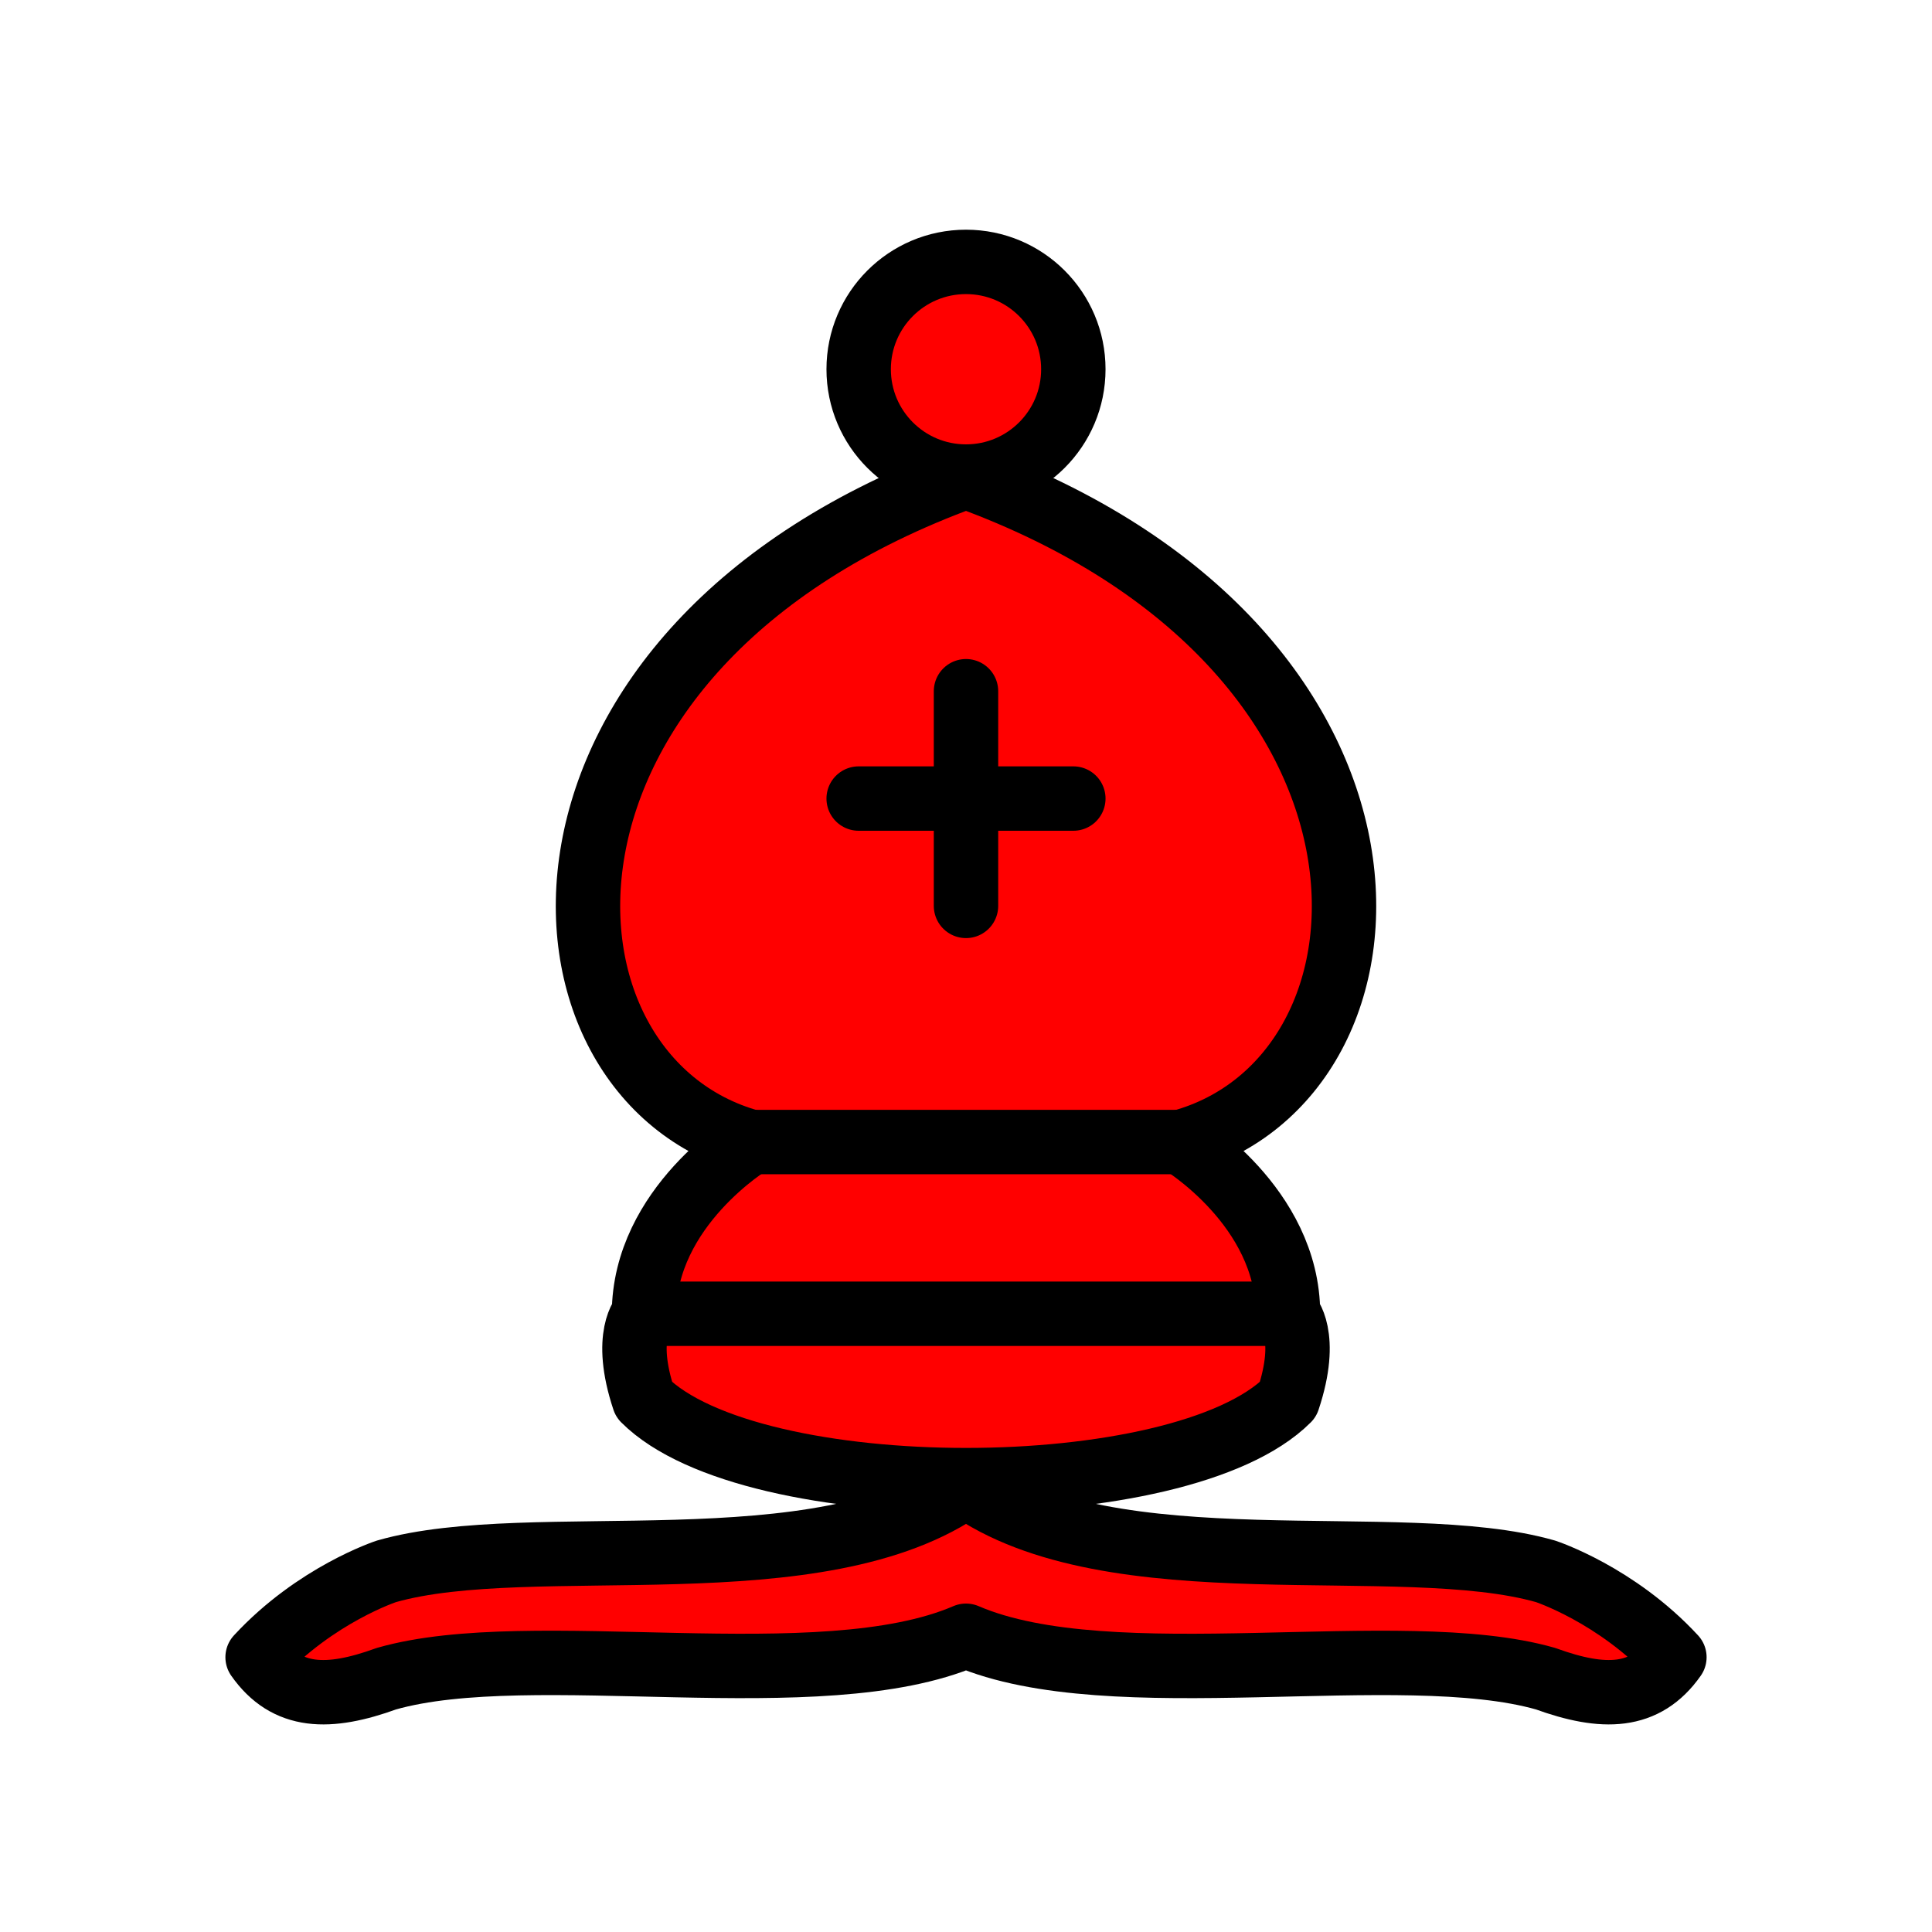
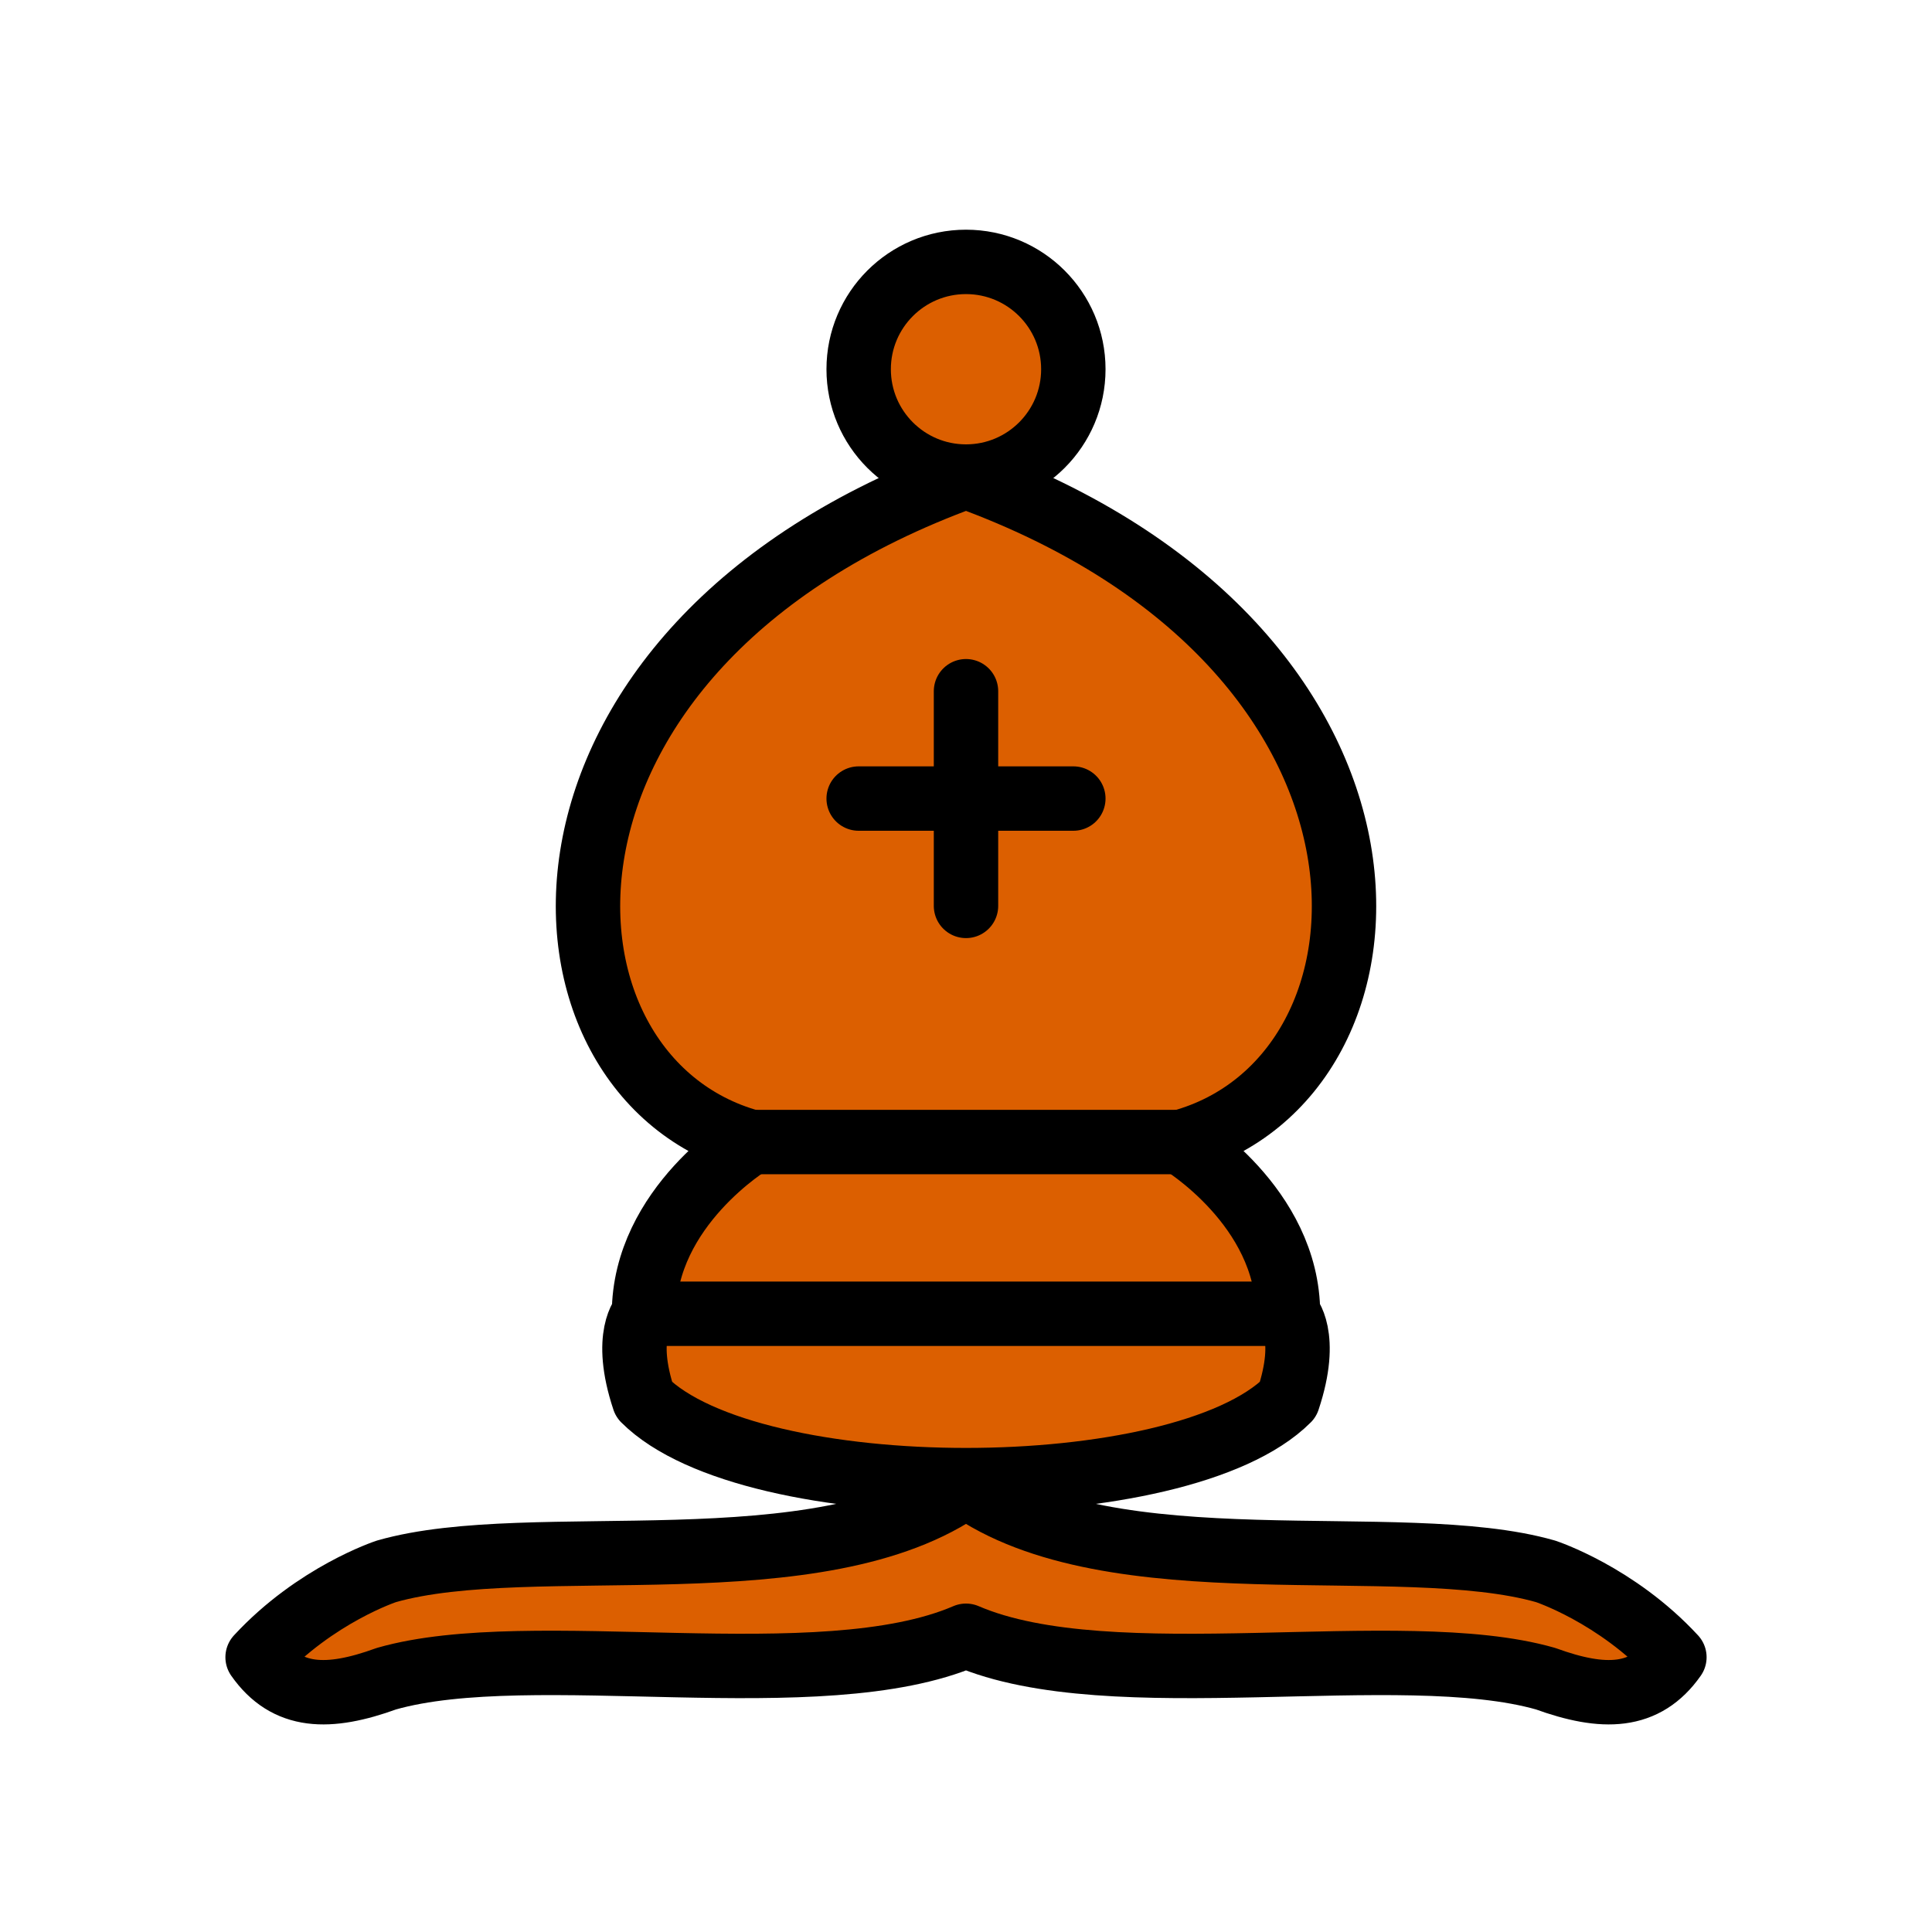
<svg xmlns="http://www.w3.org/2000/svg" version="1.1" width="45" height="45">
  <g style="opacity:1; fill:none; fill-rule:evenodd; fill-opacity:1; stroke:#000000; stroke-width:1.5; stroke-linecap:round; stroke-linejoin:round; stroke-miterlimit:4; stroke-dasharray:none; stroke-opacity:1;" transform="translate(0,0.6)">
-     <g style="fill:#ff0000; stroke:#000000; stroke-linecap:butt;">
+     <g style="fill:#dc5f00; stroke:#000000; stroke-linecap:butt;">
      <path d="M 9,36 C 12.39,35.03 19.11,36.43 22.5,34 C 25.89,36.43 32.61,35.03 36,36 C 36,36 37.65,36.54 39,38 C 38.32,38.97 37.35,38.99 36,38.5 C 32.61,37.53 25.89,38.96 22.5,37.5 C 19.11,38.96 12.39,37.53 9,38.5 C 7.65,38.99 6.68,38.97 6,38 C 7.35,36.54 9,36 9,36 z" />
      <path d="M 15,32 C 17.5,34.5 27.5,34.5 30,32 C 30.5,30.5 30,30 30,30 C 30,27.5 27.5,26 27.5,26 C 33,24.5 33.5,14.5 22.5,10.5 C 11.5,14.5 12,24.5 17.5,26 C 17.5,26 15,27.5 15,30 C 15,30 14.5,30.5 15,32 z" />
      <path d="M 25 8 A 2.5 2.5 0 1 1  20,8 A 2.5 2.5 0 1 1  25 8 z" />
    </g>
    <path d="M 17.5,26 L 27.5,26 M 15,30 L 30,30 M 22.5,15.5 L 22.5,20.5 M 20,18 L 25,18" style="fill:none; stroke:#000000; stroke-linejoin:miter;" />
  </g>
</svg>
